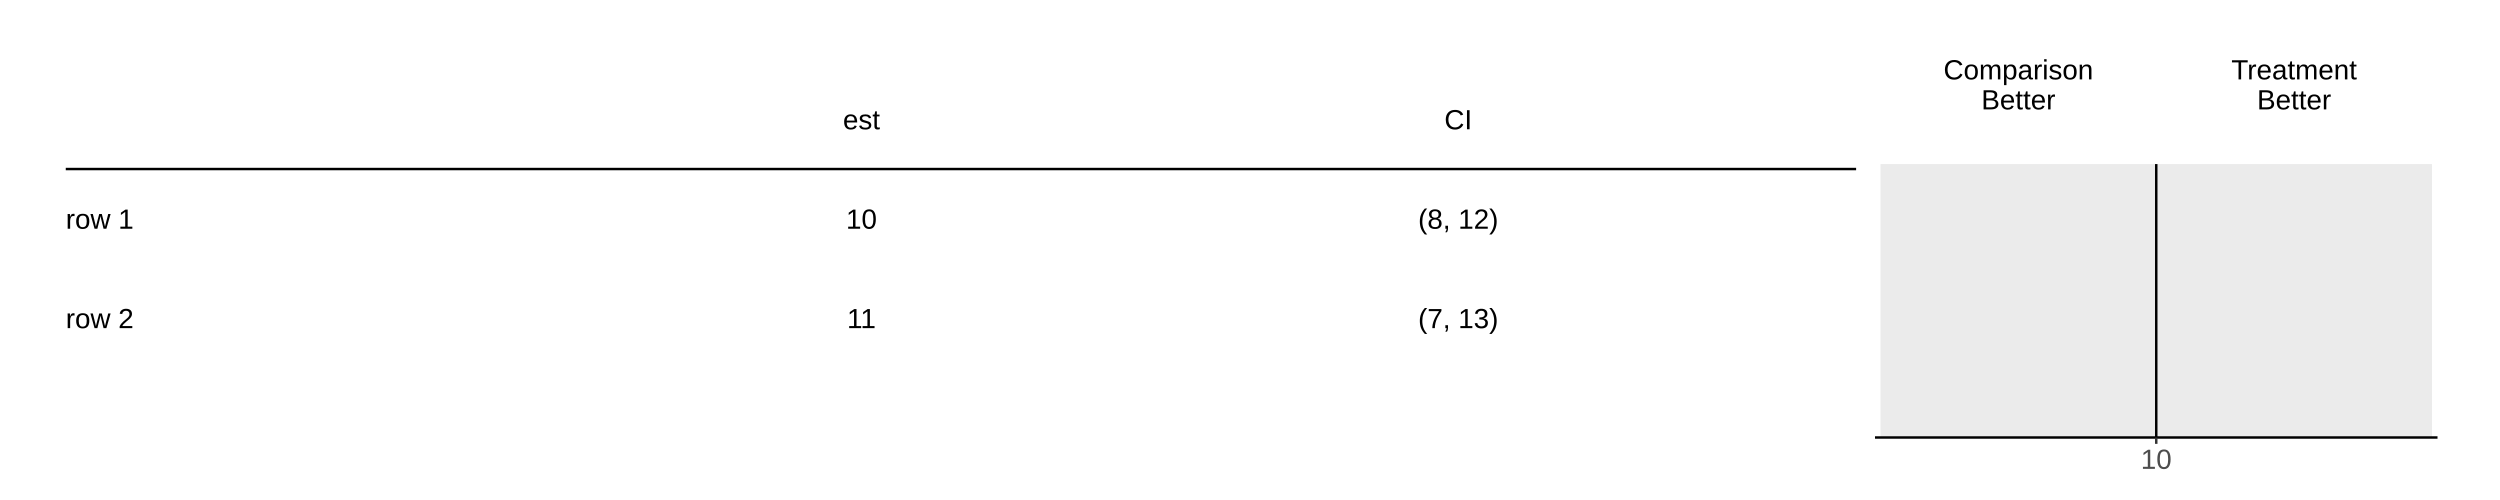
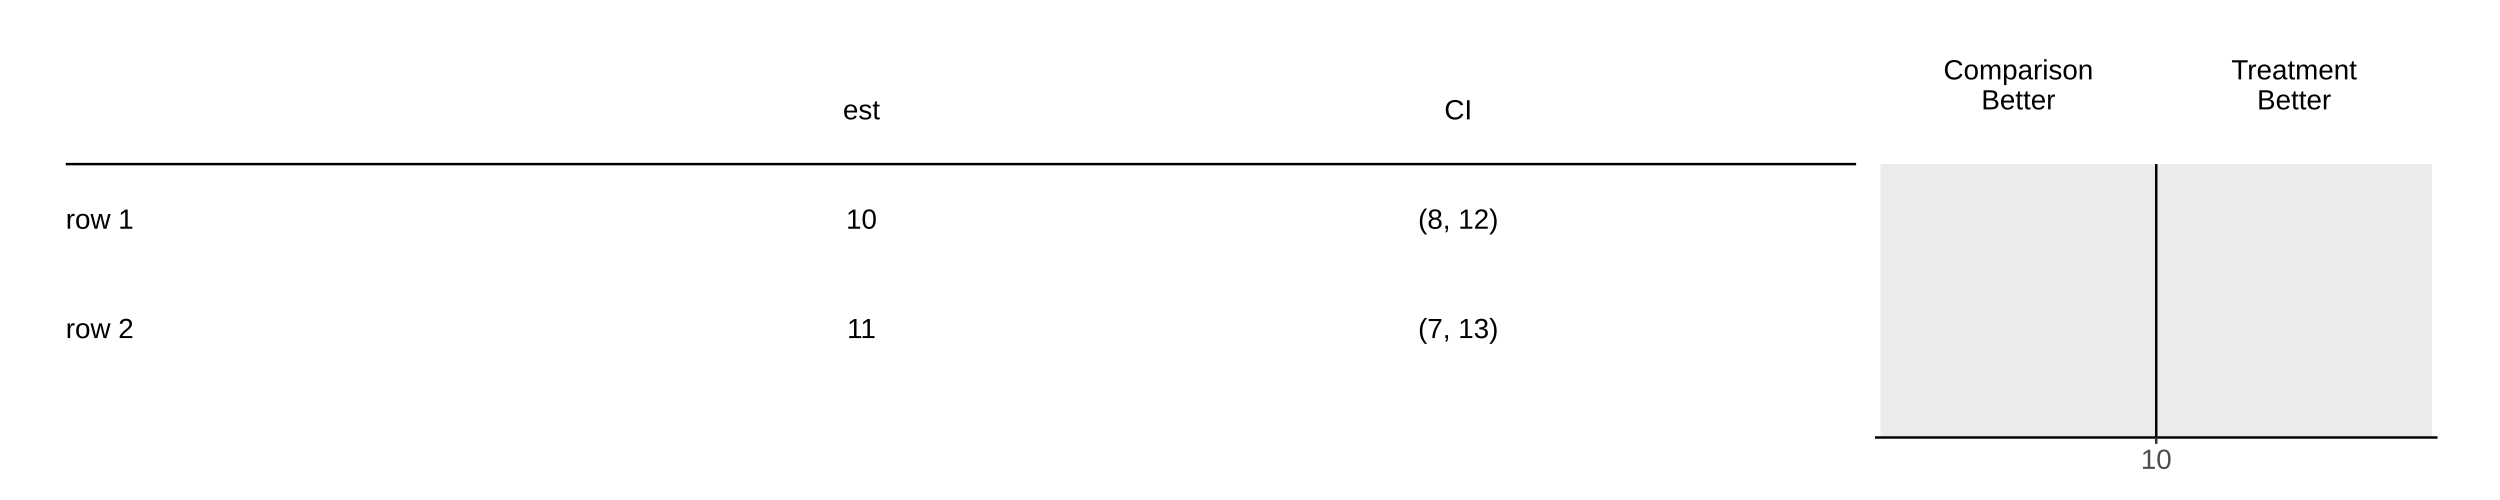
<svg xmlns="http://www.w3.org/2000/svg" width="1080.00pt" height="216.00pt" viewBox="0 0 1080.00 216.00">
  <g class="svglite">
    <defs>
      <style type="text/css">
    .svglite line, .svglite polyline, .svglite polygon, .svglite path, .svglite rect, .svglite circle {
      fill: none;
      stroke: #000000;
      stroke-linecap: round;
      stroke-linejoin: round;
      stroke-miterlimit: 10.00;
    }
    .svglite text {
      white-space: pre;
    }
    .svglite g.glyphgroup path {
      fill: inherit;
      stroke: none;
    }
  </style>
    </defs>
    <rect width="100%" height="100%" style="stroke: none; fill: none;" />
    <defs>
      <clipPath id="cpMC4wMHwxMDgwLjAwfDAuMDB8MjE2LjAw">
        <rect x="0.00" y="0.00" width="1080.00" height="216.00" />
      </clipPath>
    </defs>
    <g clip-path="url(#cpMC4wMHwxMDgwLjAwfDAuMDB8MjE2LjAw)">
</g>
    <defs>
      <clipPath id="cpMC4wMHw4MTAuMDB8MC4wMHwyMTYuMDA=">
        <rect x="0.00" y="0.00" width="810.00" height="216.00" />
      </clipPath>
    </defs>
    <g clip-path="url(#cpMC4wMHw4MTAuMDB8MC4wMHwyMTYuMDA=)">
      <rect x="0.00" y="-0" width="810.00" height="216.00" style="stroke-width: 0.00; stroke: none;" />
    </g>
    <g clip-path="url(#cpMC4wMHwxMDgwLjAwfDAuMDB8MjE2LjAw)">
</g>
    <defs>
      <clipPath id="cpMjAuMjV8ODEwLjAwfDAuMDB8MTg5LjAx">
        <rect x="20.25" y="0.00" width="789.75" height="189.01" />
      </clipPath>
    </defs>
    <g clip-path="url(#cpMjAuMjV8ODEwLjAwfDAuMDB8MTg5LjAx)">
-       <line x1="28.41" y1="73.03" x2="801.84" y2="73.03" style="stroke-width: 1.07; stroke-linecap: butt;" />
+       <line x1="28.41" y1="70.88" x2="801.84" y2="70.88" style="stroke-width: 1.07; stroke-linecap: butt;" />
      <text x="28.41" y="98.80" style="font-size: 12.00px; font-family: &quot;Arial&quot;;" textLength="29.34px" lengthAdjust="spacingAndGlyphs">row 1</text>
-       <text x="28.41" y="141.76" style="font-size: 12.00px; font-family: &quot;Arial&quot;;" textLength="29.34px" lengthAdjust="spacingAndGlyphs">row 2</text>
-       <text x="372.16" y="55.85" text-anchor="middle" style="font-size: 12.00px; font-family: &quot;Arial&quot;;" textLength="16.00px" lengthAdjust="spacingAndGlyphs">est</text>
+       <text x="28.41" y="146.06" style="font-size: 12.00px; font-family: &quot;Arial&quot;;" textLength="29.34px" lengthAdjust="spacingAndGlyphs">row 2</text>
+       <text x="372.16" y="51.55" text-anchor="middle" style="font-size: 12.00px; font-family: &quot;Arial&quot;;" textLength="16.00px" lengthAdjust="spacingAndGlyphs">est</text>
      <text x="372.16" y="98.80" text-anchor="middle" style="font-size: 12.00px; font-family: &quot;Arial&quot;;" textLength="13.34px" lengthAdjust="spacingAndGlyphs">10</text>
-       <text x="372.16" y="141.76" text-anchor="middle" style="font-size: 12.00px; font-family: &quot;Arial&quot;;" textLength="12.45px" lengthAdjust="spacingAndGlyphs">11</text>
-       <text x="629.96" y="55.85" text-anchor="middle" style="font-size: 12.00px; font-family: &quot;Arial&quot;;" textLength="12.00px" lengthAdjust="spacingAndGlyphs">CI</text>
+       <text x="372.16" y="146.06" text-anchor="middle" style="font-size: 12.00px; font-family: &quot;Arial&quot;;" textLength="12.45px" lengthAdjust="spacingAndGlyphs">11</text>
+       <text x="629.96" y="51.55" text-anchor="middle" style="font-size: 12.00px; font-family: &quot;Arial&quot;;" textLength="12.00px" lengthAdjust="spacingAndGlyphs">CI</text>
      <text x="629.96" y="98.80" text-anchor="middle" style="font-size: 12.00px; font-family: &quot;Arial&quot;;" textLength="34.67px" lengthAdjust="spacingAndGlyphs">(8, 12)</text>
-       <text x="629.96" y="141.76" text-anchor="middle" style="font-size: 12.00px; font-family: &quot;Arial&quot;;" textLength="34.67px" lengthAdjust="spacingAndGlyphs">(7, 13)</text>
+       <text x="629.96" y="146.06" text-anchor="middle" style="font-size: 12.00px; font-family: &quot;Arial&quot;;" textLength="34.67px" lengthAdjust="spacingAndGlyphs">(7, 13)</text>
    </g>
    <g clip-path="url(#cpMC4wMHwxMDgwLjAwfDAuMDB8MjE2LjAw)">
</g>
    <defs>
      <clipPath id="cpODEwLjAwfDEwODAuMDB8MC4wMHwyMTYuMDA=">
        <rect x="810.00" y="0.00" width="270.00" height="216.00" />
      </clipPath>
    </defs>
    <g clip-path="url(#cpODEwLjAwfDEwODAuMDB8MC4wMHwyMTYuMDA=)">
      <rect x="810.00" y="0.00" width="270.00" height="216.00" style="stroke-width: 1.07; stroke: none;" />
    </g>
    <g clip-path="url(#cpMC4wMHwxMDgwLjAwfDAuMDB8MjE2LjAw)">
      <rect x="810.00" y="0.00" width="243.00" height="189.01" style="stroke-width: 1.07; stroke: none;" />
      <rect x="812.38" y="70.88" width="238.24" height="118.13" style="stroke-width: 1.07; stroke: none; stroke-linecap: butt; stroke-linejoin: miter; fill: #EBEBEB;" />
      <line x1="931.50" y1="189.01" x2="931.50" y2="70.88" style="stroke-width: 1.07; stroke-linecap: butt;" />
      <text x="871.94" y="34.29" text-anchor="middle" style="font-size: 12.00px; font-family: &quot;Arial&quot;;" textLength="64.70px" lengthAdjust="spacingAndGlyphs">Comparison</text>
      <text x="871.94" y="47.25" text-anchor="middle" style="font-size: 12.00px; font-family: &quot;Arial&quot;;" textLength="32.00px" lengthAdjust="spacingAndGlyphs">Better</text>
      <text x="991.06" y="34.29" text-anchor="middle" style="font-size: 12.00px; font-family: &quot;Arial&quot;;" textLength="54.23px" lengthAdjust="spacingAndGlyphs">Treatment</text>
      <text x="991.06" y="47.25" text-anchor="middle" style="font-size: 12.00px; font-family: &quot;Arial&quot;;" textLength="32.00px" lengthAdjust="spacingAndGlyphs">Better</text>
      <polyline points="810.00,189.01 1053.00,189.01 " style="stroke-width: 1.07; stroke-linecap: butt;" />
      <polyline points="931.50,191.75 931.50,189.01 " style="stroke-width: 1.07; stroke: #333333; stroke-linecap: butt;" />
      <text x="931.50" y="202.54" text-anchor="middle" style="font-size: 12.00px;fill: #4D4D4D; font-family: &quot;Arial&quot;;" textLength="13.34px" lengthAdjust="spacingAndGlyphs">10</text>
    </g>
  </g>
</svg>
